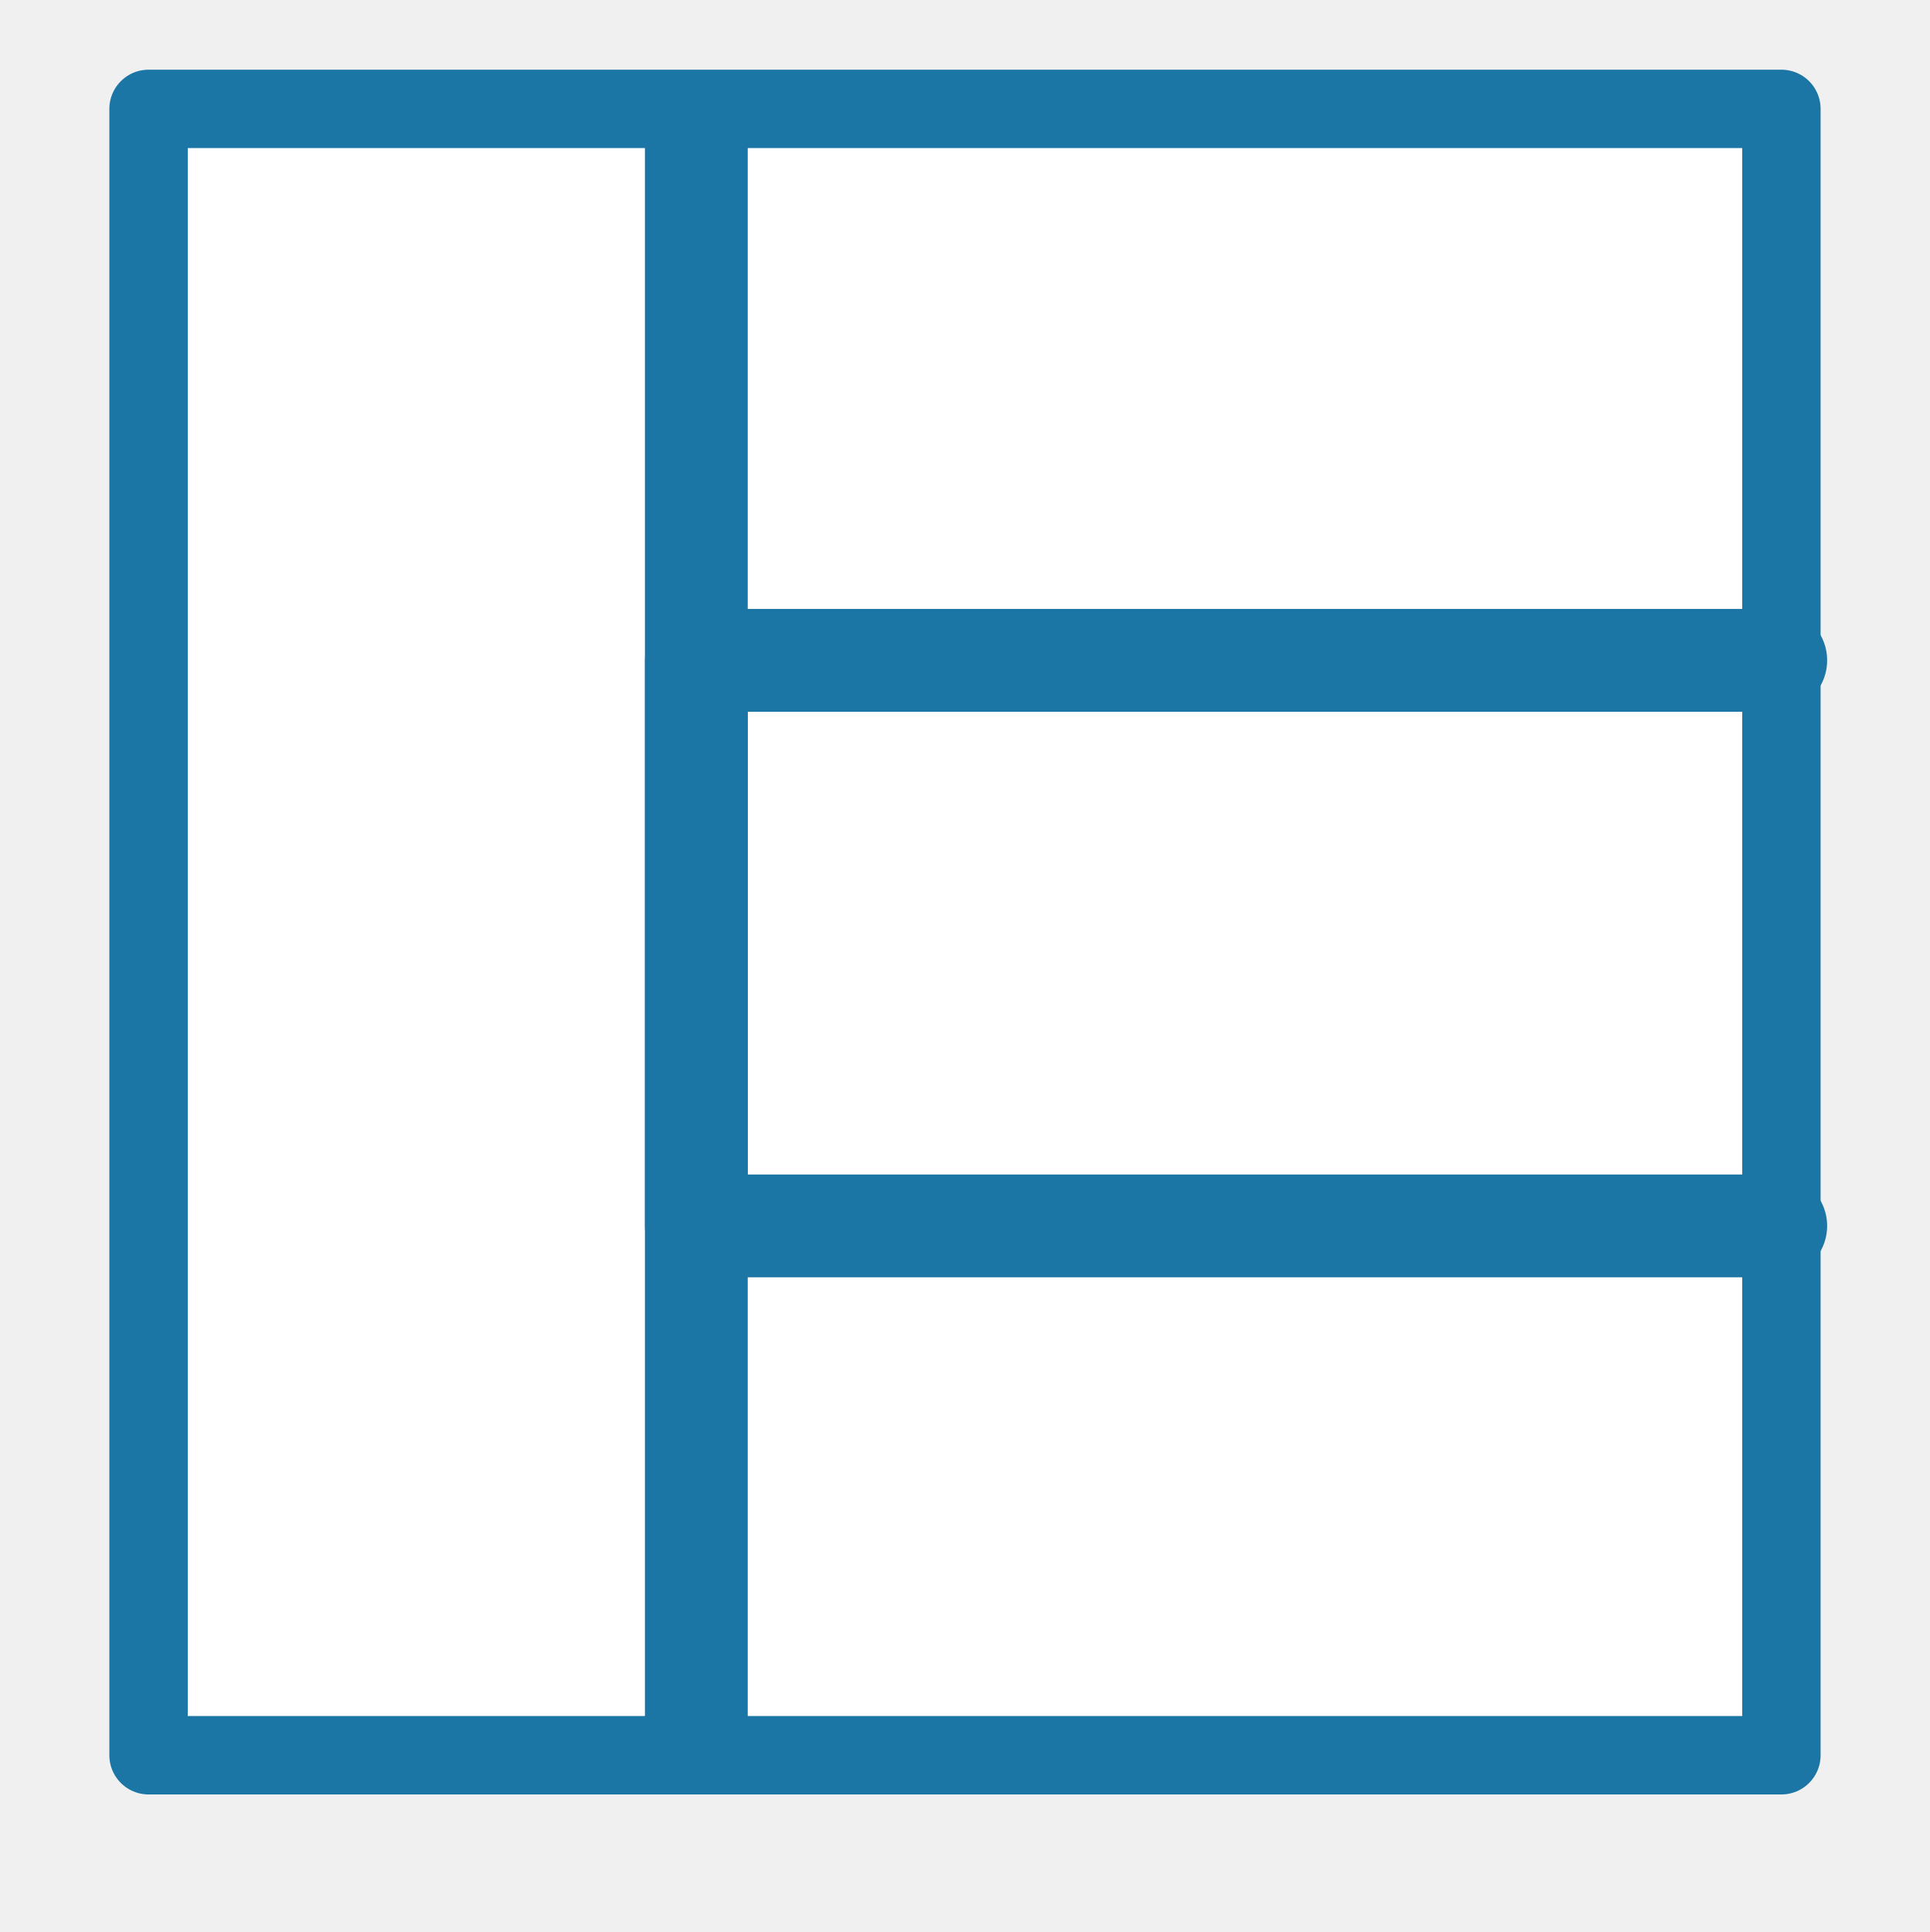
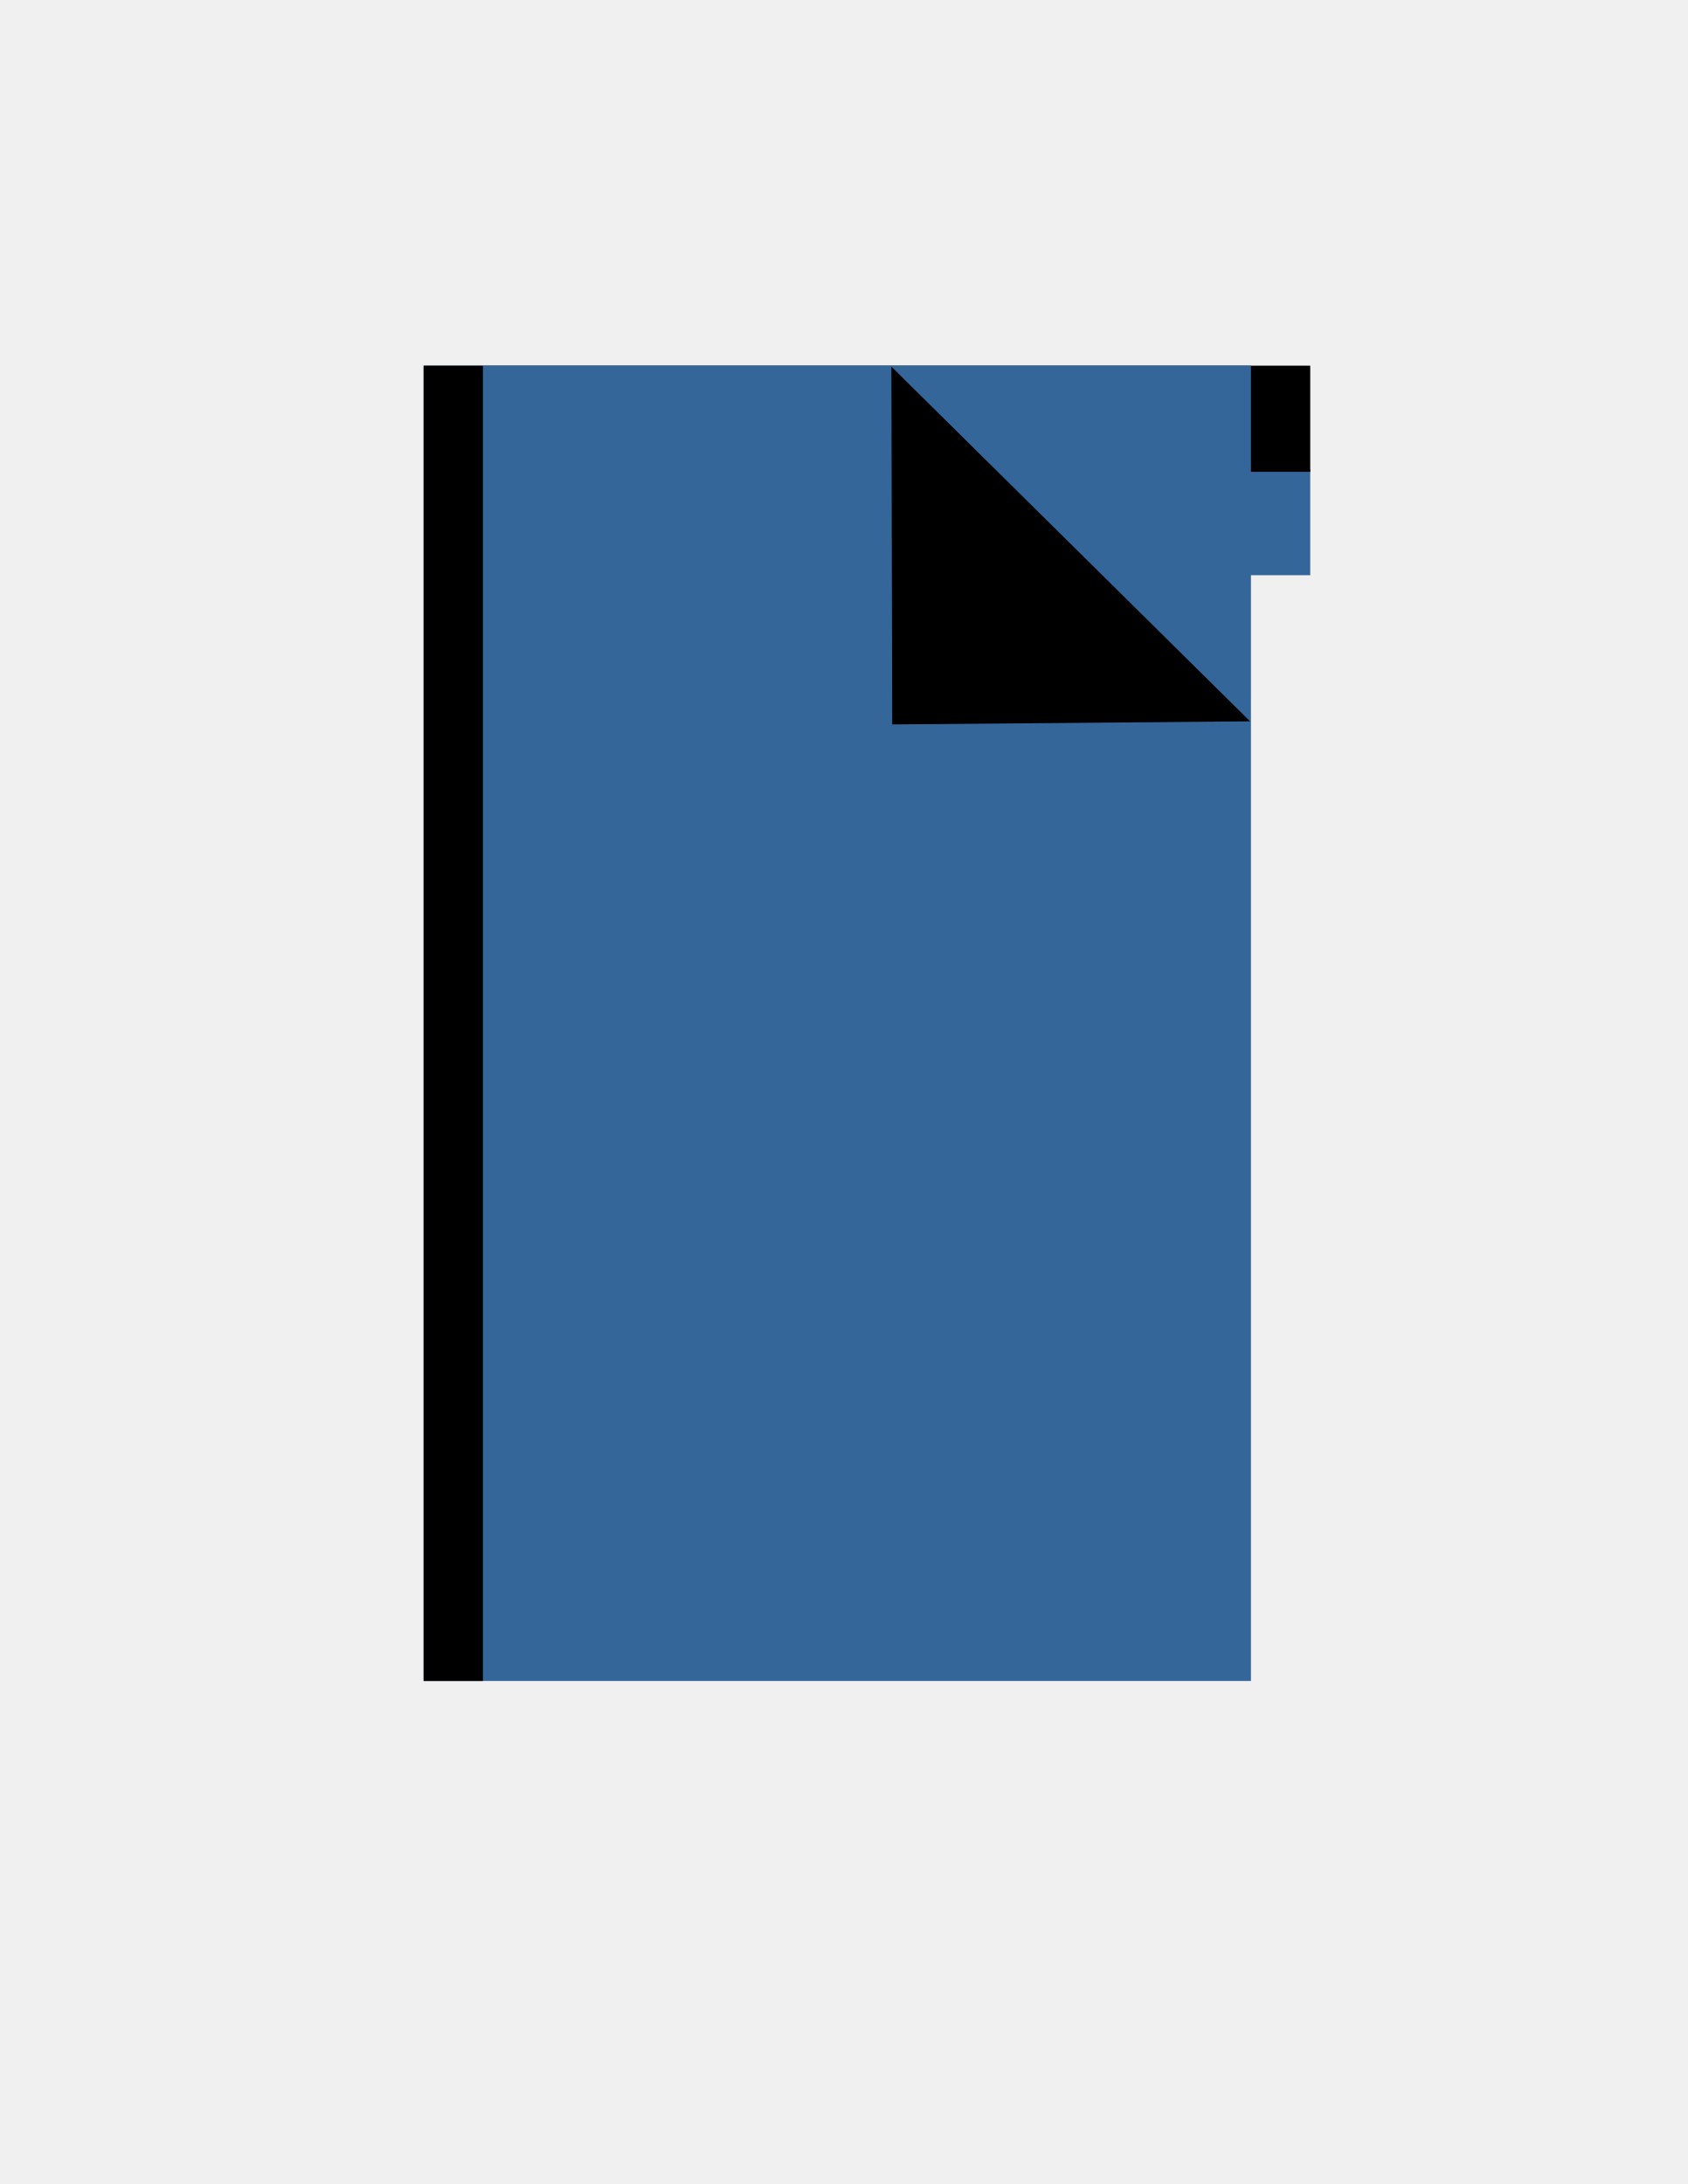
- <svg xmlns="http://www.w3.org/2000/svg" version="1.1" id="Layer_1" x="0px" y="0px" width="37.547px" height="37.578px" viewBox="0 0 37.547 37.578" enable-background="new 0 0 37.547 37.578" xml:space="preserve">
-   <rect x="2.89" y="2.118" fill="#FFFFFF" stroke="#1B75A5" stroke-width="1.525" stroke-linecap="round" stroke-linejoin="round" stroke-miterlimit="10" width="31.767" height="32.022" />
-   <line fill="none" stroke="#1B75A5" stroke-width="2" stroke-linecap="round" stroke-linejoin="round" stroke-miterlimit="10" x1="13.547" y1="33.844" x2="13.547" y2="2.844" />
-   <polyline fill="none" stroke="#1B75A5" stroke-width="2" stroke-linecap="round" stroke-linejoin="round" stroke-miterlimit="10" points="  13.547,12.844 34.547,12.844 13.547,12.844 13.547,23.844 34.547,23.844 " />
+ <svg xmlns="http://www.w3.org/2000/svg" version="1.1" id="Layer_1" x="0px" y="0px" width="612px" height="792px" viewBox="0 0 612 792" enable-background="new 0 0 612 792" xml:space="preserve">
+   <polyline fill="#34669A" points="175.1,170.099 175.1,208.595 475.085,208.595 475.085,170.099 " />
+   <polyline points="175.1,132.604 175.1,171.099 475.085,171.099 475.085,132.604 " />
+   <polyline fill="#34669A" points="153.597,132.604 153.597,609.58 453.582,609.58 453.582,132.604 " />
+   <polyline points="153.597,132.604 153.597,609.58 175.1,609.58 175.1,132.604 " />
+   <polyline points="453.267,261.585 323.207,132.947 323.507,262.709 " />
</svg>
